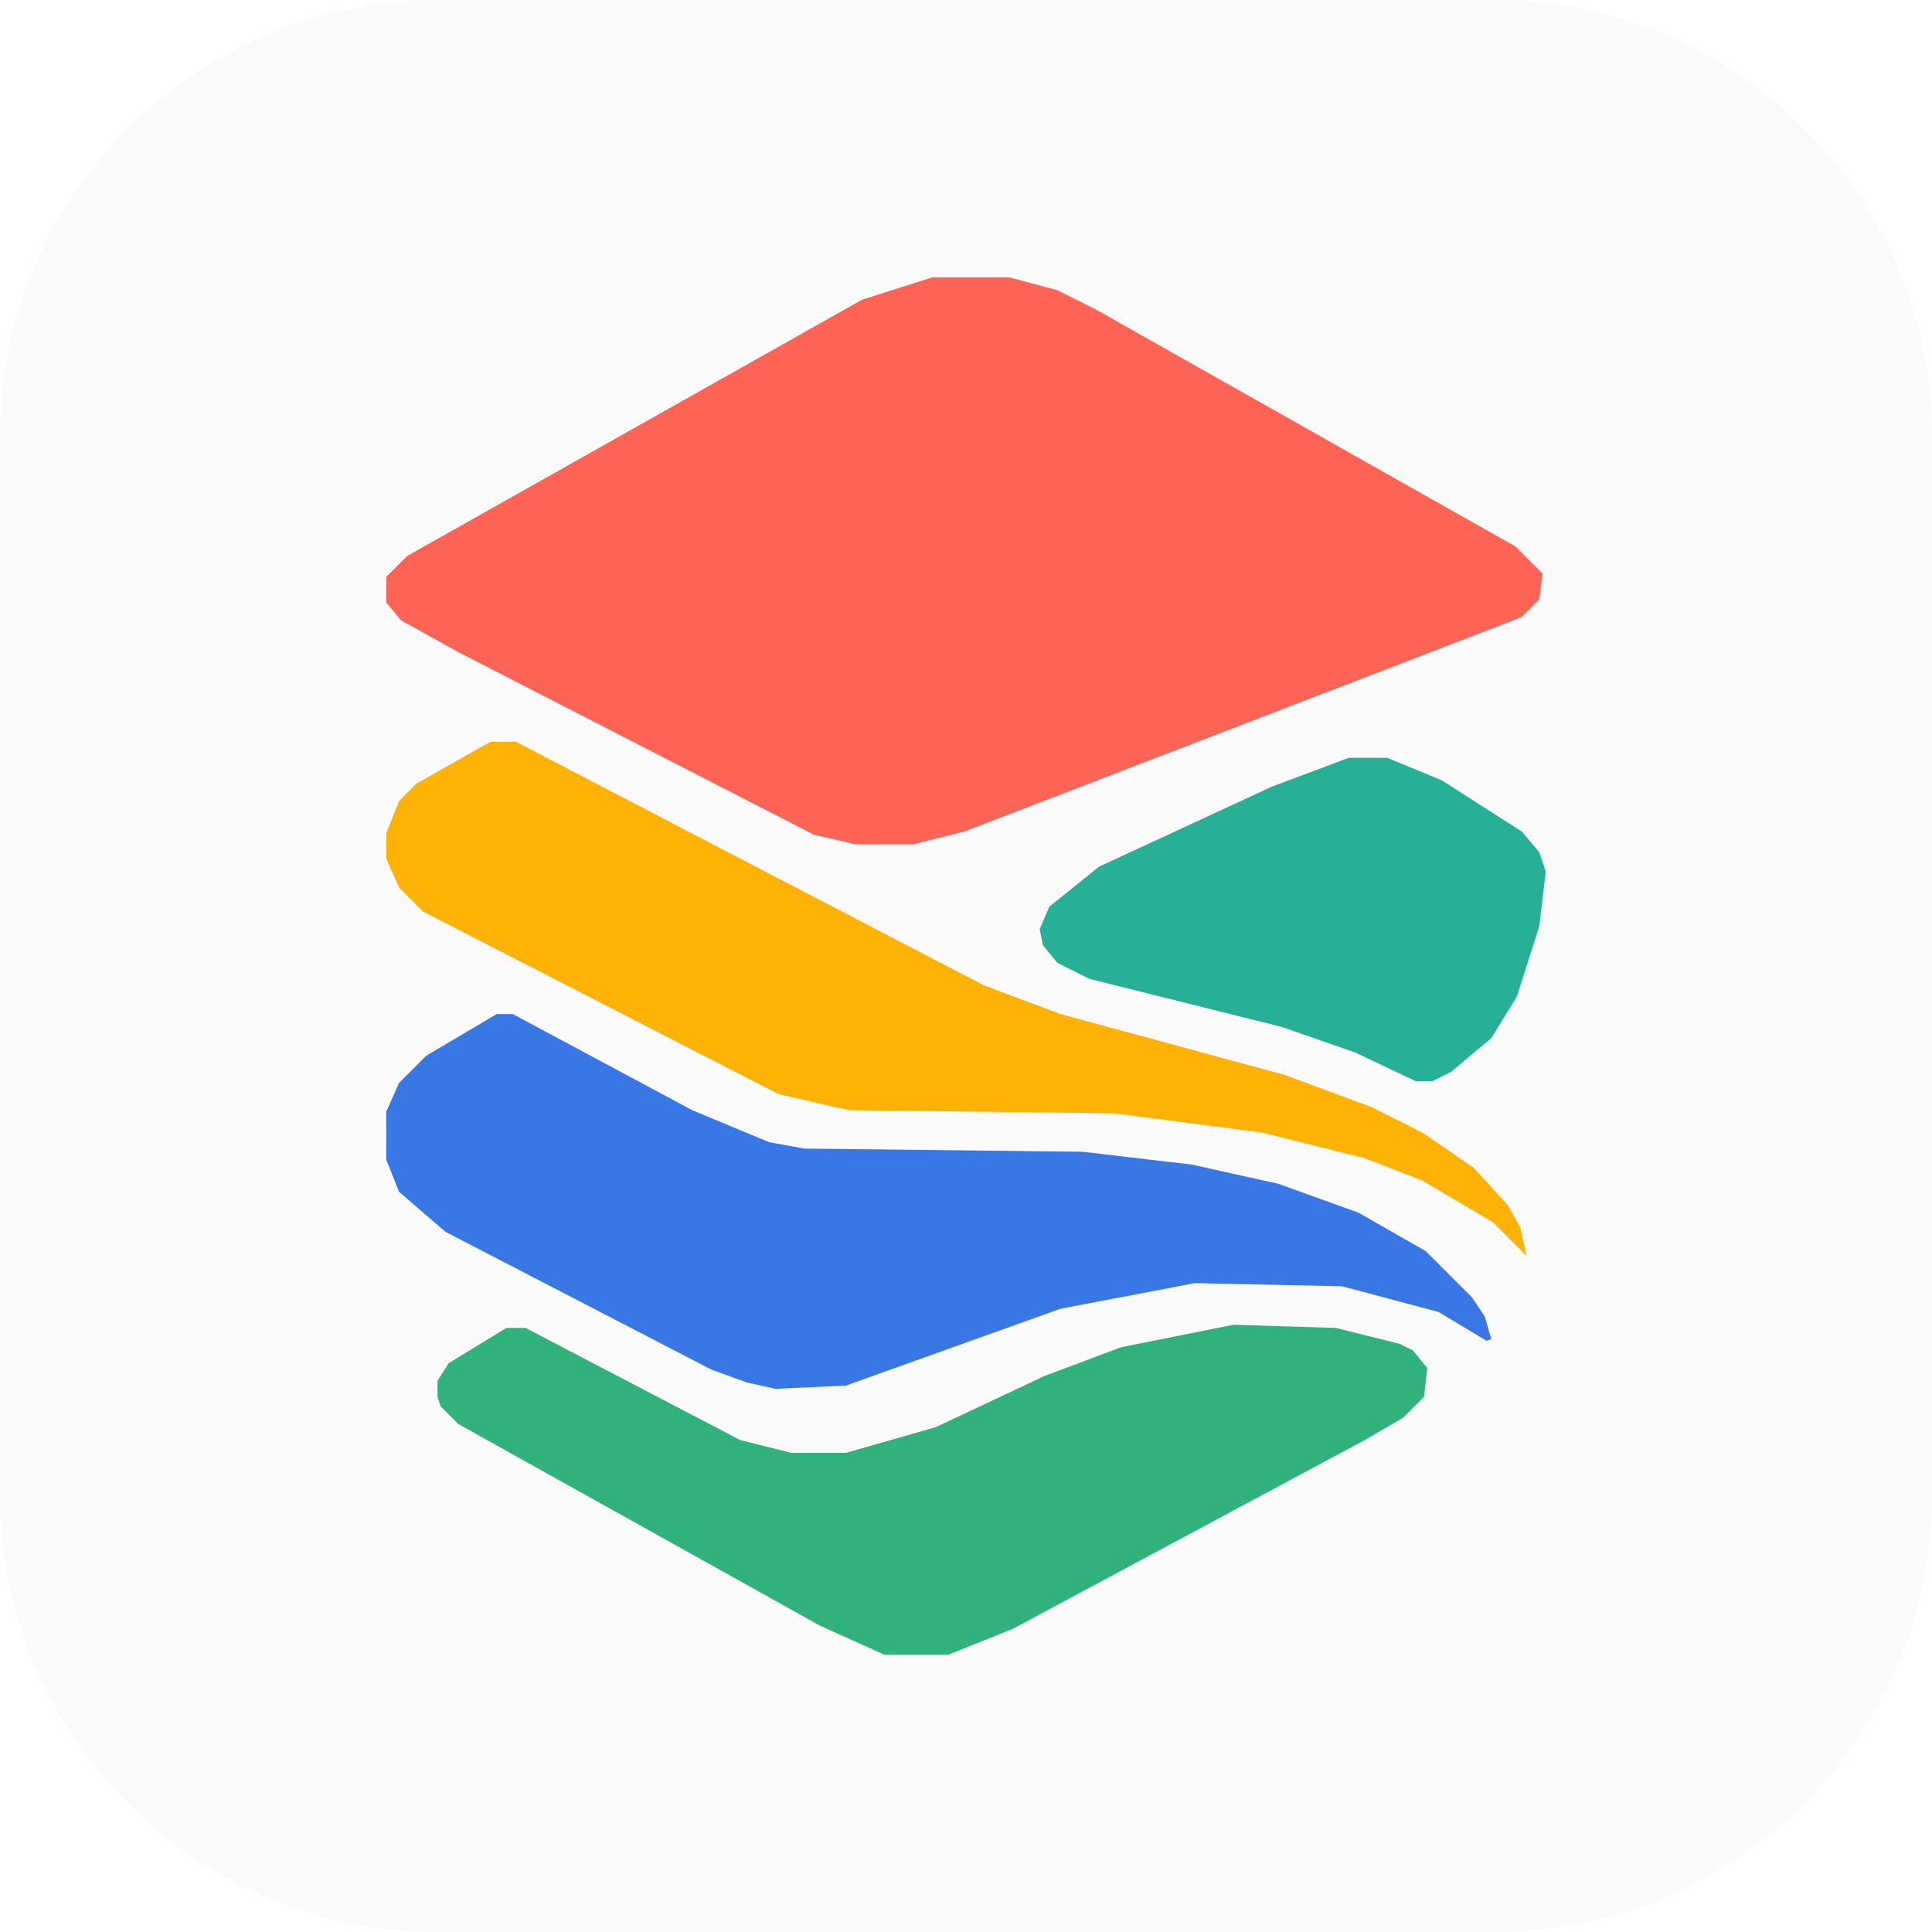
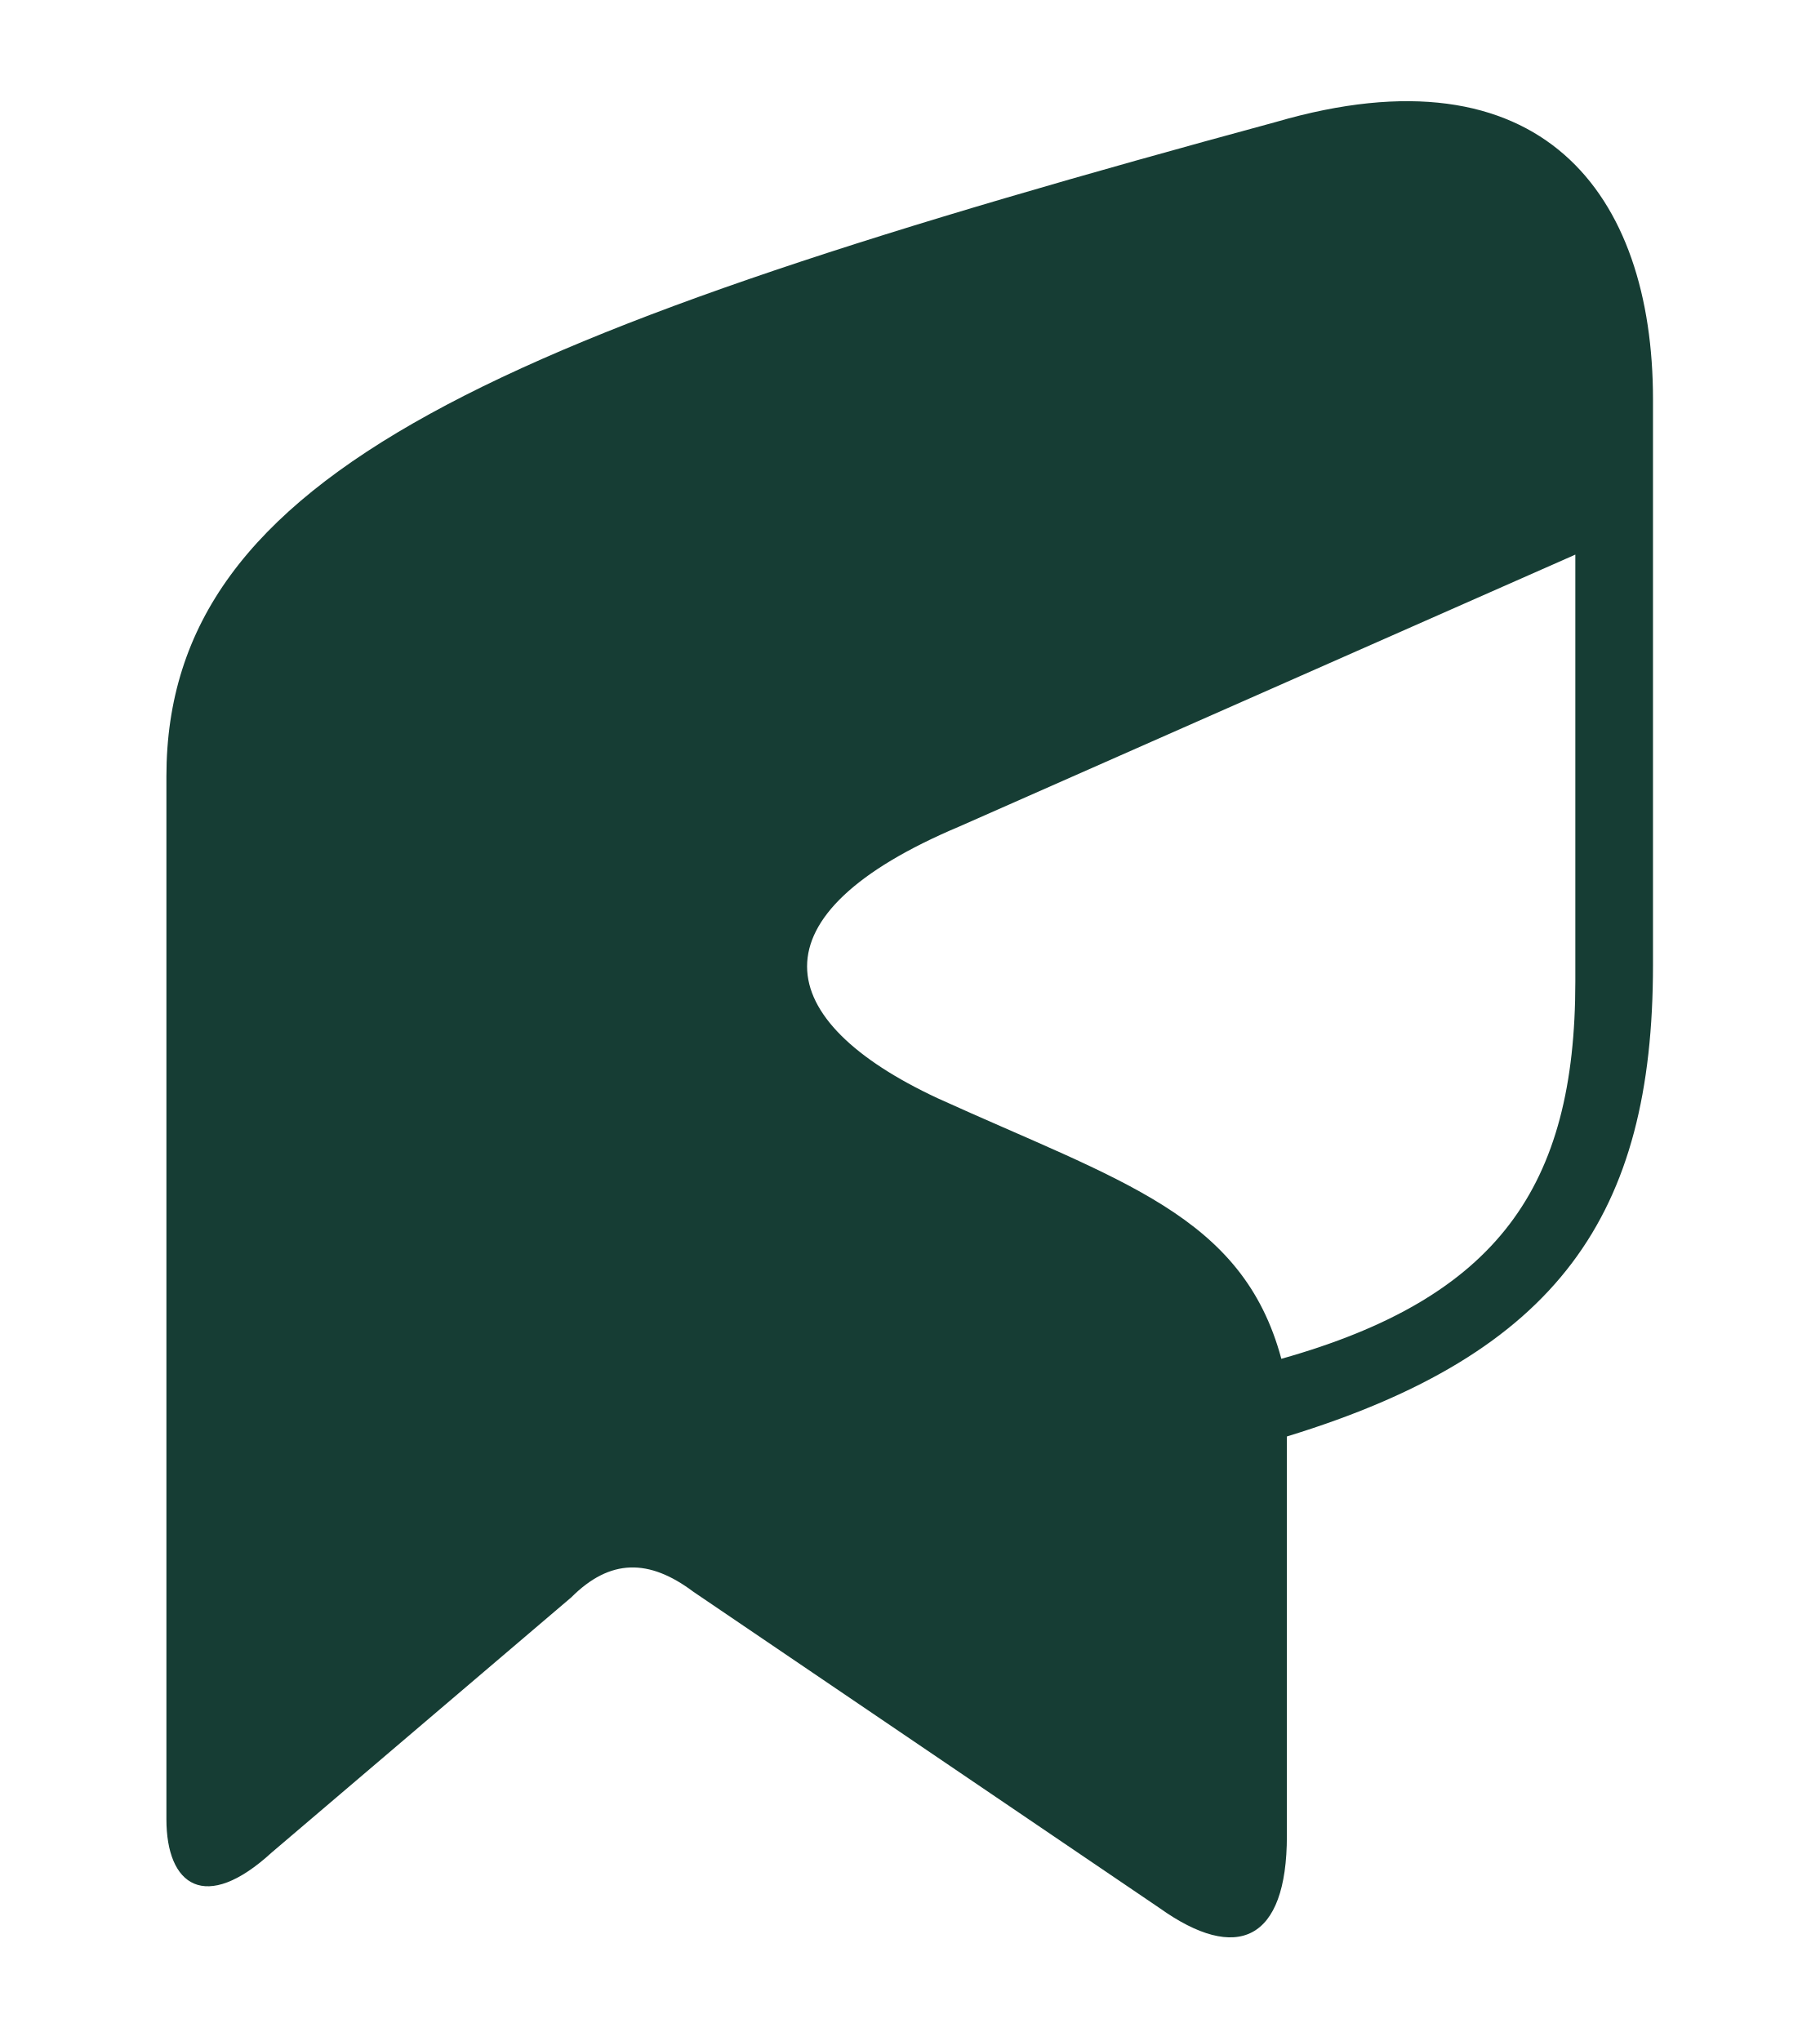
- <svg xmlns="http://www.w3.org/2000/svg" width="1024" height="1024" viewBox="0 0 1024 1024" fill="none">
-   <rect width="1024" height="1024" rx="232" fill="#FAFAFA" />
-   <g transform="translate(204.72,147.00) scale(1.697674) translate(-156.5,-39.5)">
-     <path fill="#FE6455" fill-rule="evenodd" d="M 327.0 39.5 L 351.0 39.5 L 366.0 43.5 L 378.0 49.5 L 509.0 123.5 L 517.5 132.0 L 516.5 140.0 L 511.0 145.5 L 506.0 147.5 L 337.0 212.5 L 321.0 216.5 L 303.0 216.5 L 290.0 213.5 L 179.0 156.5 L 161.0 146.5 L 156.5 141.0 L 156.5 133.0 L 163.0 126.5 L 305.0 46.5 L 327.0 39.5 Z" />
-     <path fill="#FEB206" fill-rule="evenodd" d="M 189.0 184.5 L 197.0 184.5 L 343.0 260.5 L 367.0 269.5 L 437.0 288.5 L 464.0 298.5 L 480.0 306.5 L 496.0 317.5 L 506.5 329.0 L 510.5 336.0 L 512.5 345.0 L 502.0 334.5 L 480.0 321.5 L 462.0 314.5 L 430.0 306.5 L 384.0 300.5 L 301.0 299.5 L 279.0 294.5 L 168.0 237.5 L 160.5 230.0 L 156.5 221.0 L 156.5 213.0 L 160.5 203.0 L 166.0 197.5 L 189.0 184.5 Z" />
-     <path fill="#28B097" fill-rule="evenodd" d="M 457.0 189.5 L 469.0 189.5 L 486.0 196.5 L 511.0 212.5 L 516.5 219.0 L 518.5 225.0 L 516.5 242.0 L 509.5 264.0 L 501.5 277.0 L 489.0 287.5 L 483.0 290.5 L 478.0 290.5 L 459.0 281.5 L 436.0 273.5 L 376.0 258.5 L 366.0 253.5 L 361.5 248.0 L 360.5 243.0 L 363.5 236.0 L 379.0 223.5 L 433.0 198.5 L 457.0 189.5 Z" />
-     <path fill="#3977E4" fill-rule="evenodd" d="M 191.0 269.5 L 196.0 269.5 L 252.0 299.5 L 276.0 309.5 L 287.0 311.5 L 374.0 312.5 L 408.0 316.5 L 435.0 322.5 L 460.0 331.5 L 481.0 343.5 L 495.5 358.0 L 499.5 364.0 L 501.5 371.0 L 500.0 371.5 L 485.0 362.5 L 455.0 354.5 L 409.0 353.5 L 367.0 361.5 L 300.0 385.5 L 278.0 386.5 L 269.0 384.5 L 258.0 380.5 L 175.0 337.5 L 160.5 325.0 L 156.5 315.0 L 156.5 300.0 L 160.5 291.0 L 169.0 282.5 L 191.0 269.5 Z" />
-     <path fill="#31B17C" fill-rule="evenodd" d="M 421.0 366.5 L 453.0 367.5 L 473.0 372.5 L 477.0 374.5 L 481.5 380.0 L 480.5 389.0 L 474.0 395.5 L 462.0 402.5 L 352.0 461.5 L 332.0 469.5 L 312.0 469.5 L 292.0 460.5 L 179.0 397.5 L 173.5 392.0 L 172.5 389.0 L 172.5 384.0 L 176.0 378.5 L 194.0 367.5 L 200.0 367.5 L 267.0 402.5 L 283.0 406.5 L 300.0 406.5 L 328.0 398.5 L 362.0 382.5 L 386.0 373.5 L 421.0 366.5 Z" />
-   </g>
+ <svg xmlns="http://www.w3.org/2000/svg" width="328" height="368" viewBox="0 0 328 368">
+   <path fill="#163D34" fill-rule="evenodd" d="M30 140C30 85 90 60 230 22C278 8 298 35 298 72L298 174C298 219 281 244 232 259L232 331C232 350 223 354 209 344L125 287C117 281 110 281 103 288L49 334C37 345 30 340 30 328Z M284 100L173 149C135 165 139 184 169 198C202 213 224 219 231 245C270 234 284 214 284 177Z" />
</svg>
